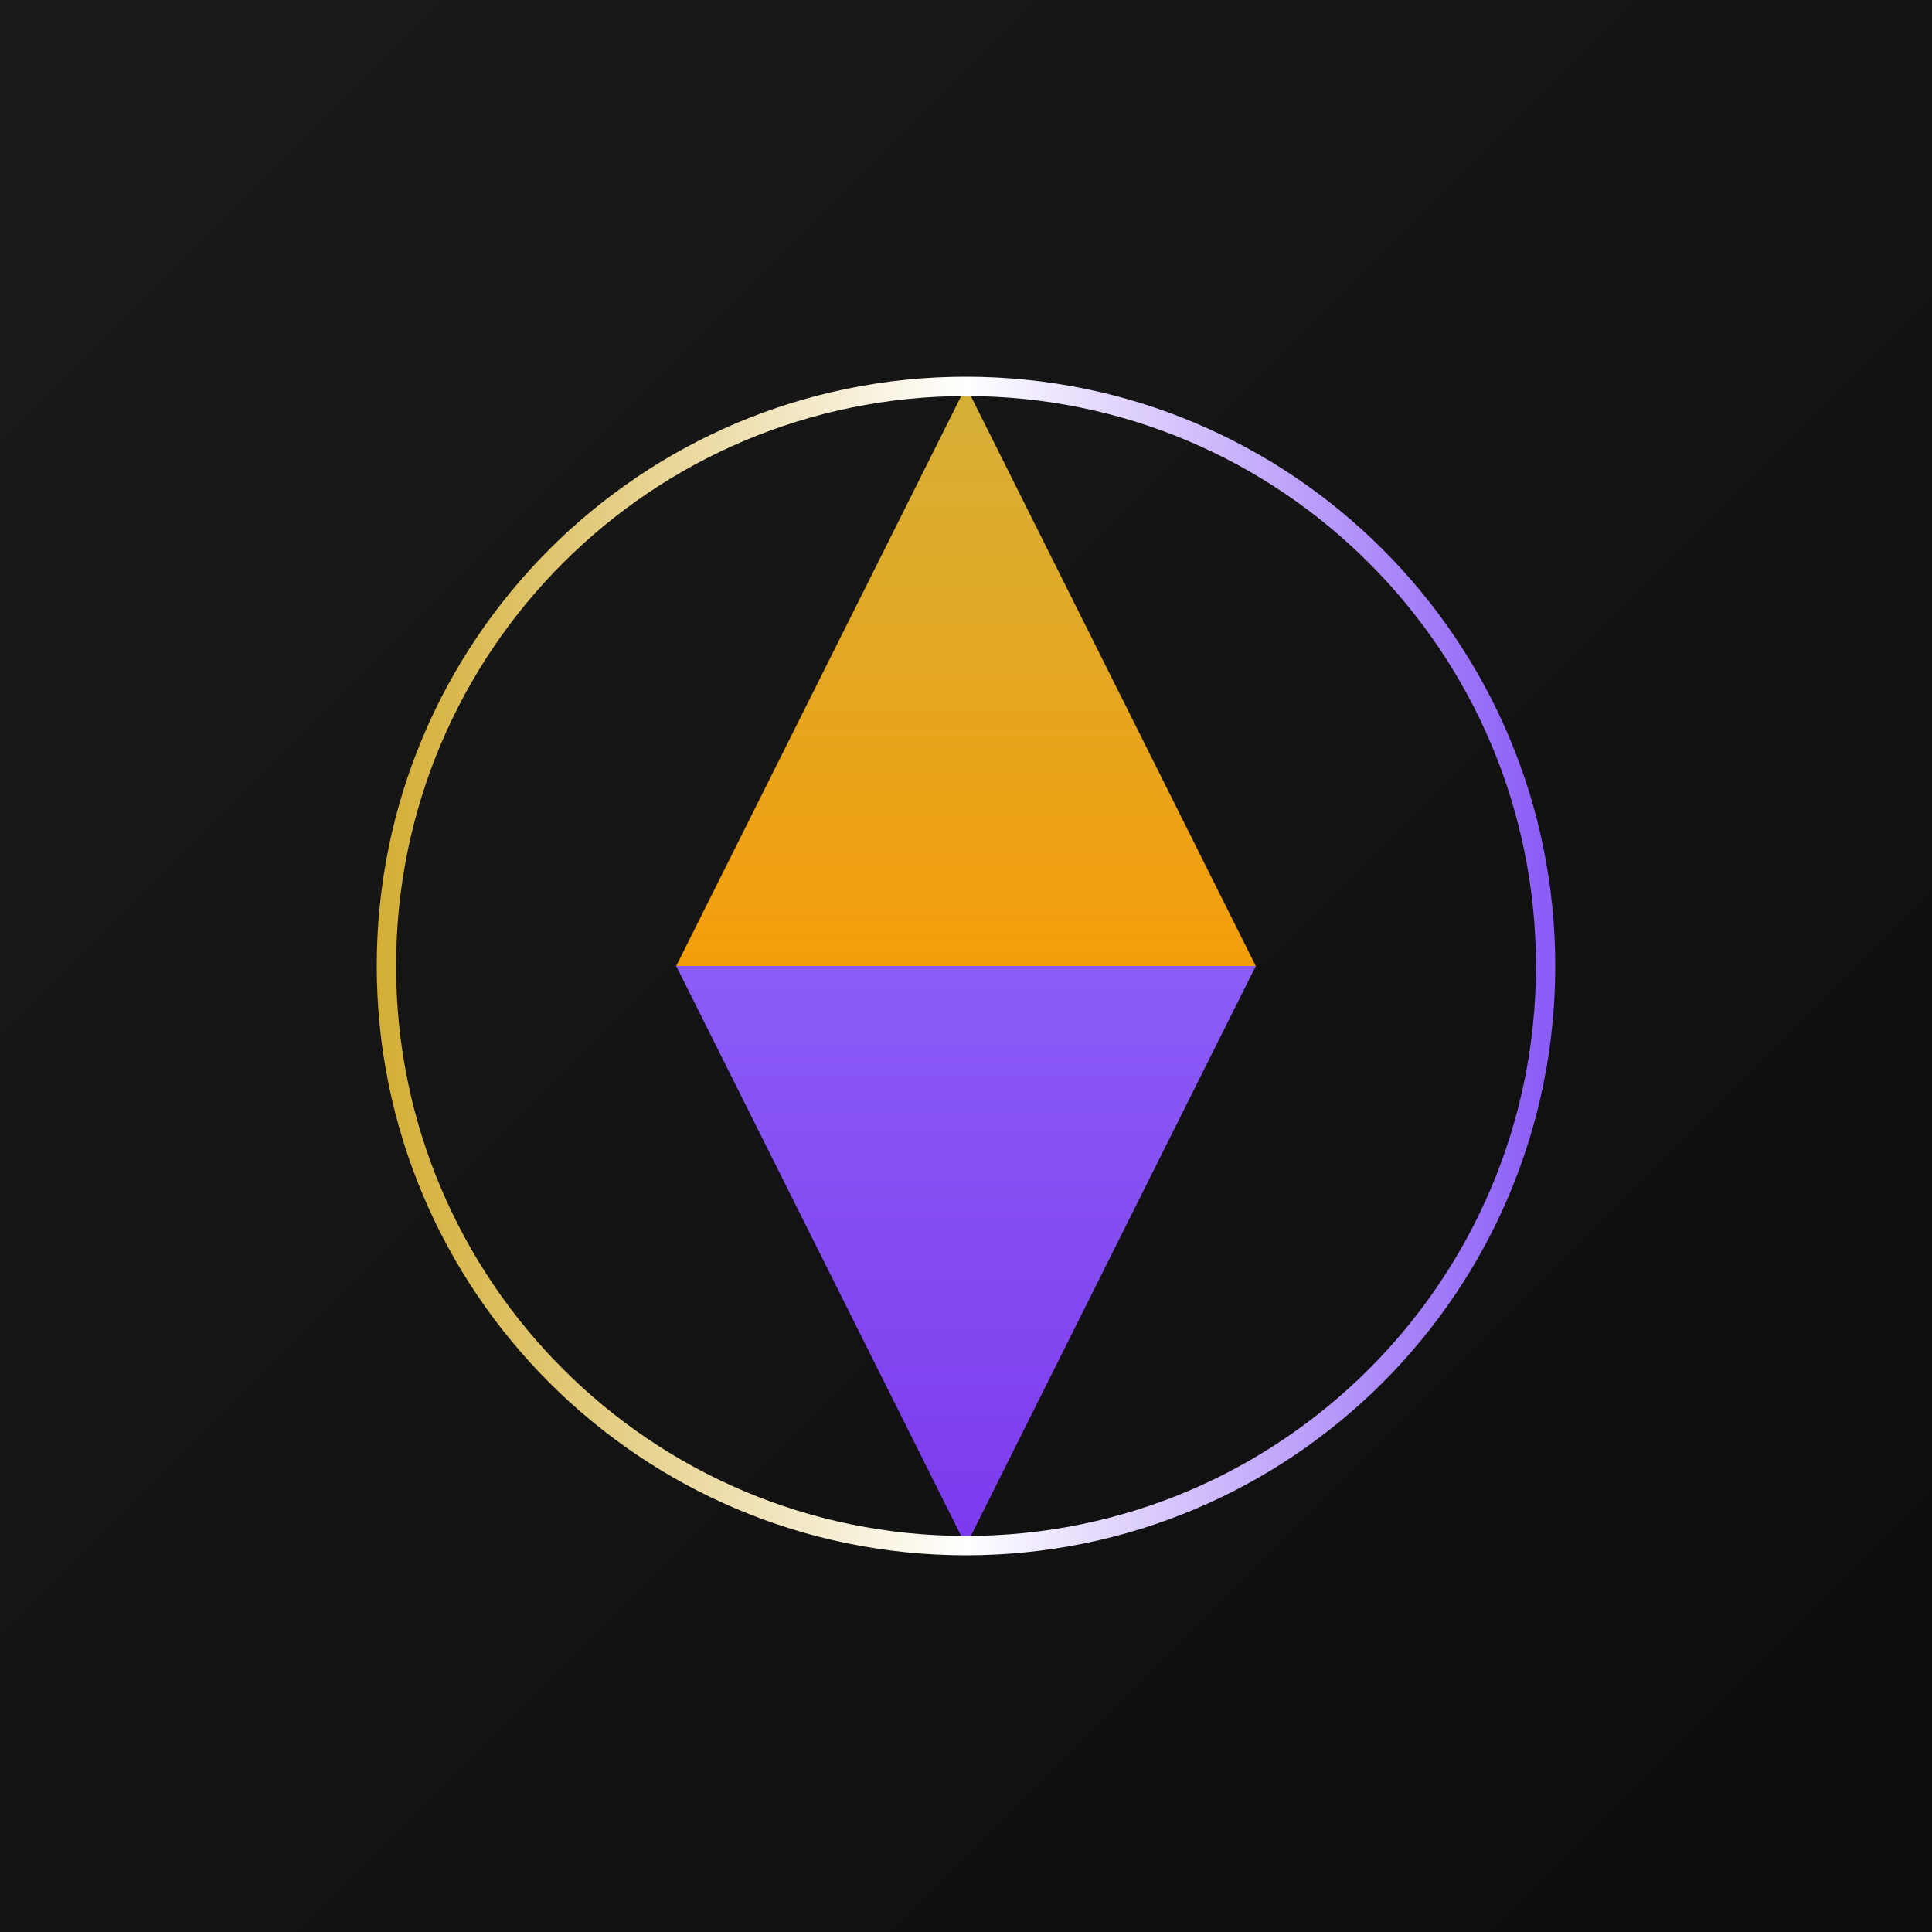
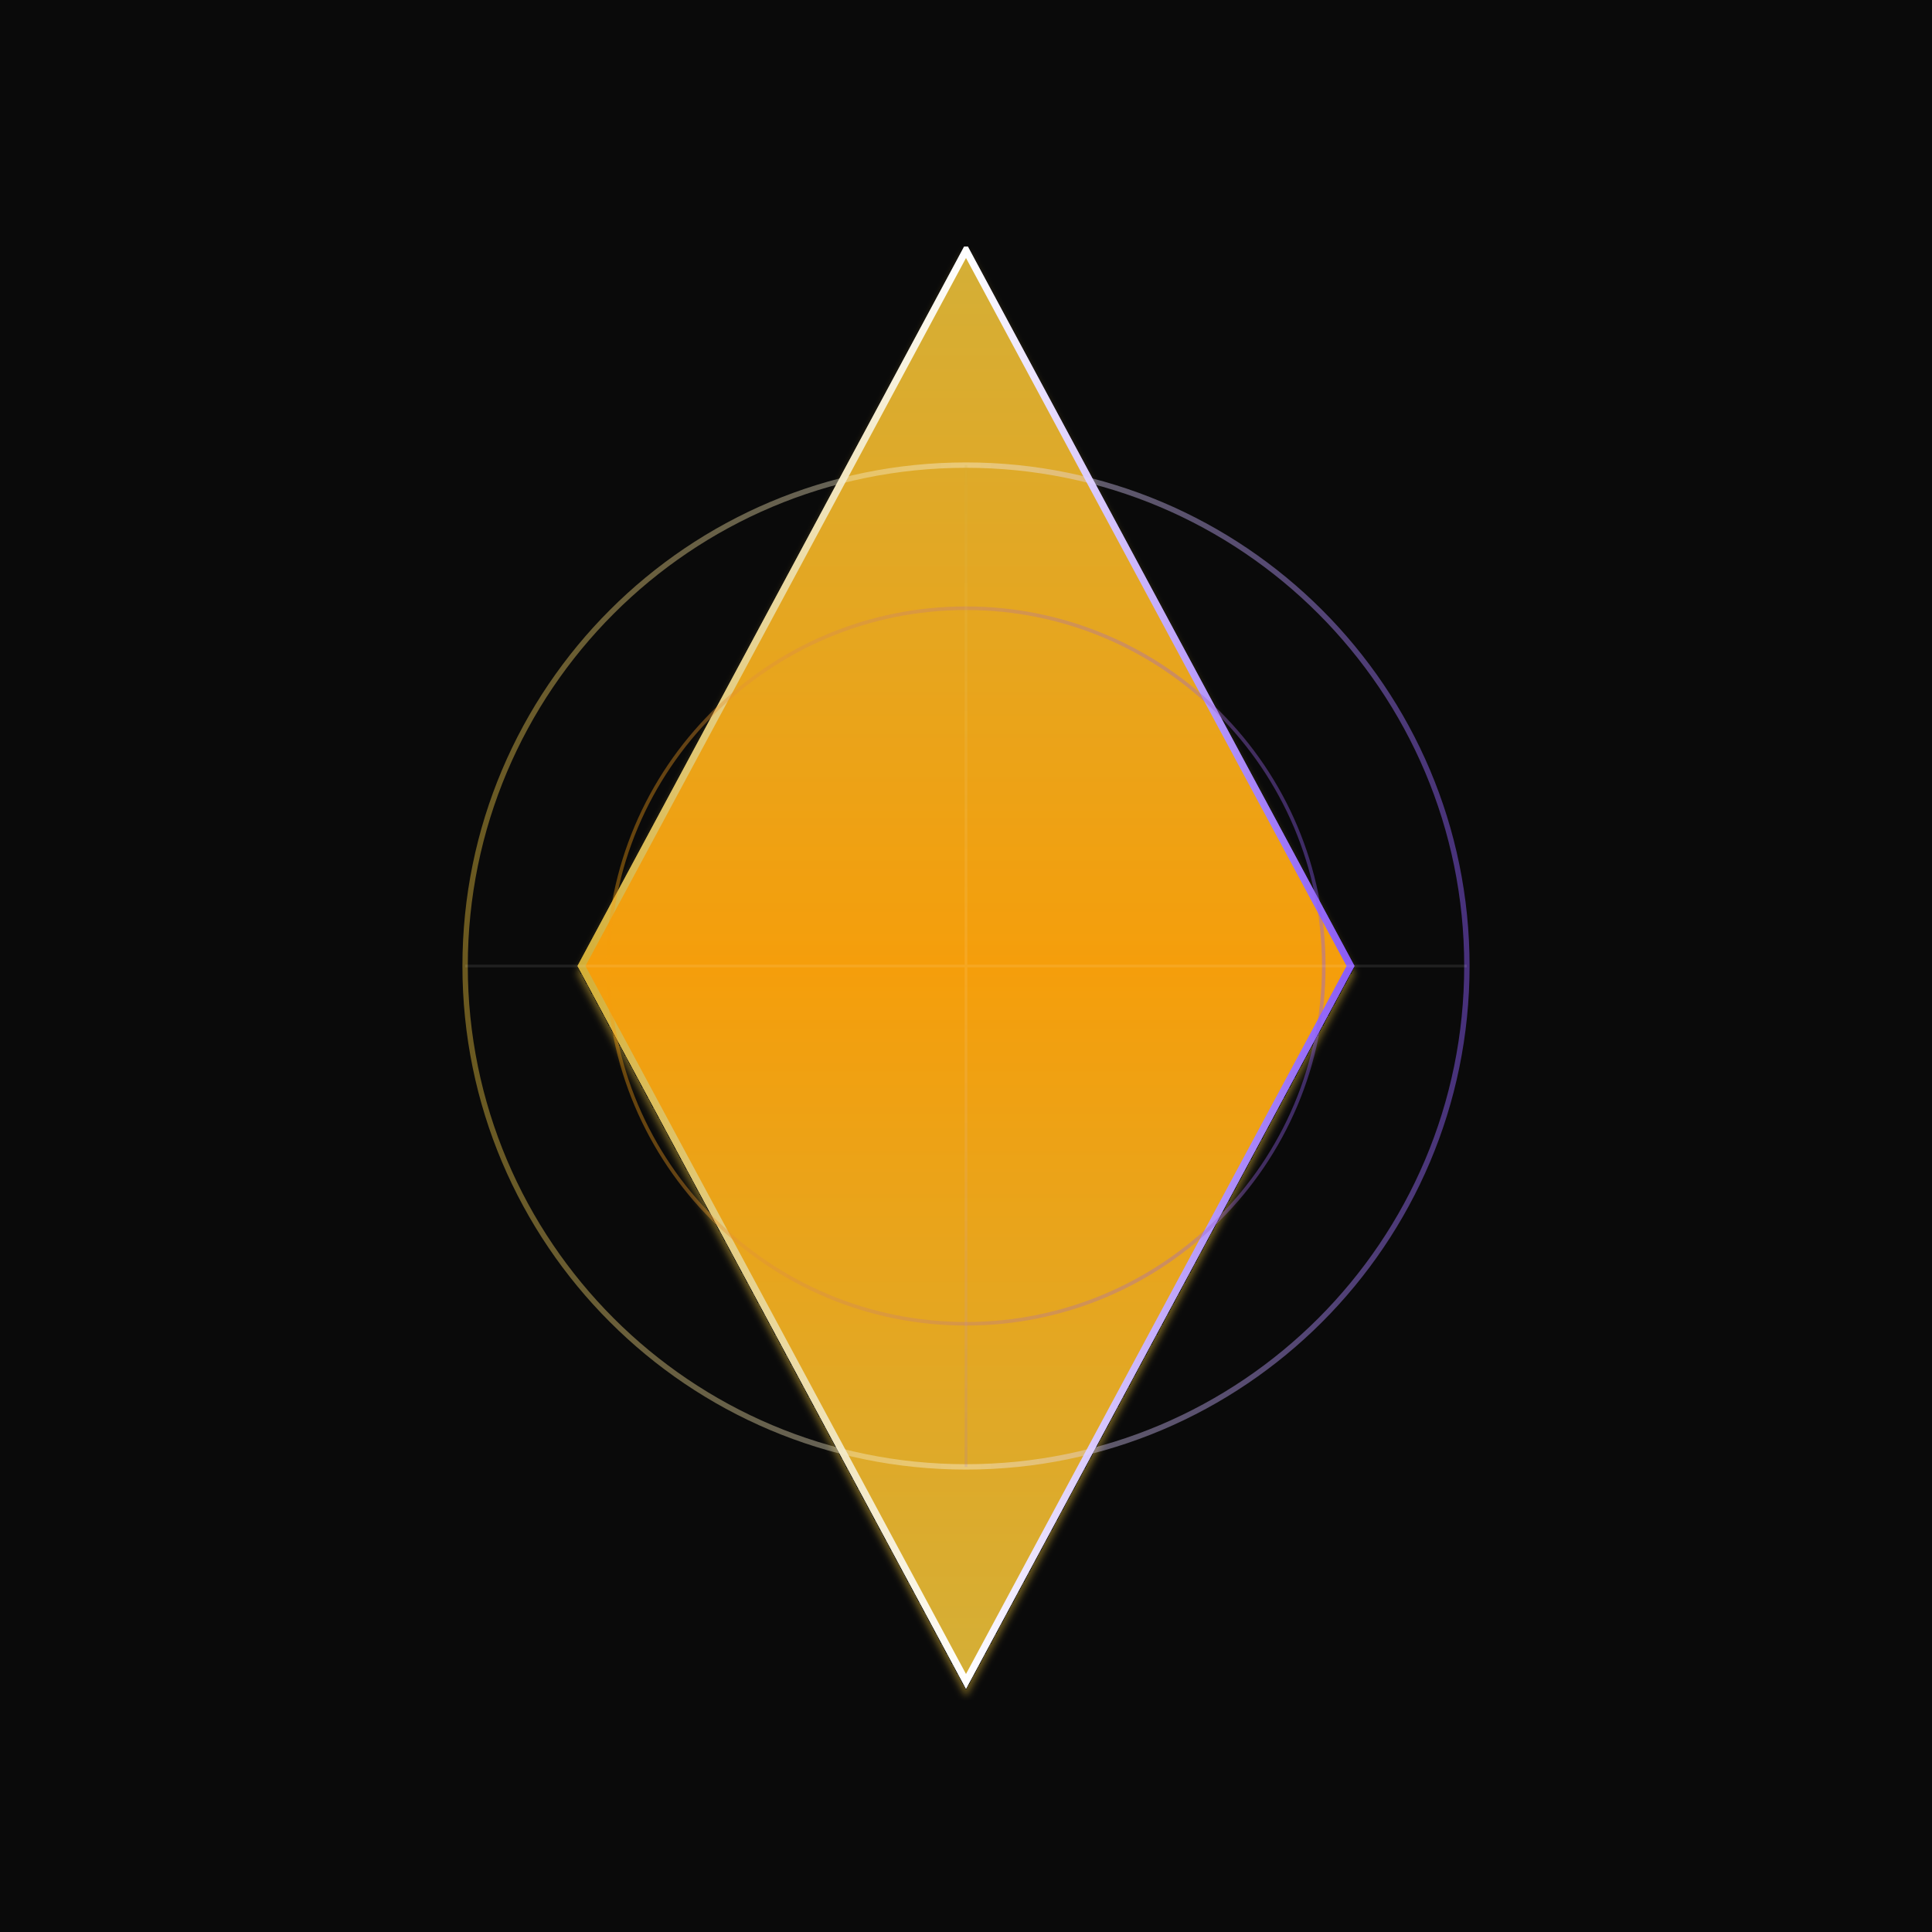
- <svg xmlns="http://www.w3.org/2000/svg" width="200" height="200" viewBox="0 0 200 200" fill="none">
-   <rect width="200" height="200" fill="url(#paint0_linear_0_1)" />
-   <path d="M100 40L130 100H70L100 40Z" fill="url(#paint1_linear_0_1)" />
-   <path d="M70 100L100 160L130 100H70Z" fill="url(#paint2_linear_0_1)" />
-   <circle cx="100" cy="100" r="60" stroke="url(#paint3_linear_0_1)" stroke-width="2" fill="none" />
+ <svg xmlns="http://www.w3.org/2000/svg" width="1080" height="1080" viewBox="0 0 1080 1080" fill="none">
+   <rect width="1080" height="1080" fill="#0A0A0A" />
+   <g filter="url(#filter0_d_0_1)">
+     <path d="M540 140L755 540L540 940L325 540L540 140Z" fill="url(#paint0_linear_0_1)" stroke="url(#paint1_linear_0_1)" stroke-width="4" />
+   </g>
+   <circle cx="540" cy="540" r="280" stroke="url(#paint2_linear_0_1)" stroke-width="3" opacity="0.6" />
+   <circle cx="540" cy="540" r="200" stroke="url(#paint3_linear_0_1)" stroke-width="2" opacity="0.4" />
+   <path d="M540 260L540 820M260 540L820 540" stroke="url(#paint4_linear_0_1)" stroke-width="1.5" opacity="0.3" />
  <defs>
-     <linearGradient id="paint0_linear_0_1" x1="0" y1="0" x2="200" y2="200" gradientUnits="userSpaceOnUse">
-       <stop stop-color="#1A1A1A" />
-       <stop offset="1" stop-color="#0D0D0D" />
+     <filter id="filter0_d_0_1" x="319" y="138" width="442" height="812" filterUnits="userSpaceOnUse" color-interpolation-filters="sRGB">
+       <feFlood flood-opacity="0" result="BackgroundImageFix" />
+       <feColorMatrix in="SourceAlpha" type="matrix" values="0 0 0 0 0 0 0 0 0 0 0 0 0 0 0 0 0 0 127 0" result="hardAlpha" />
+       <feOffset dy="4" />
+       <feGaussianBlur stdDeviation="2" />
+       <feComposite in2="hardAlpha" operator="out" />
+       <feColorMatrix type="matrix" values="0 0 0 0 0.831 0 0 0 0 0.686 0 0 0 0 0.216 0 0 0 0.5 0" />
+       <feBlend mode="normal" in2="BackgroundImageFix" result="effect1_dropShadow_0_1" />
+       <feBlend mode="normal" in="SourceGraphic" in2="effect1_dropShadow_0_1" result="shape" />
+     </filter>
+     <linearGradient id="paint0_linear_0_1" x1="540" y1="140" x2="540" y2="940" gradientUnits="userSpaceOnUse">
+       <stop stop-color="#D4AF37" />
+       <stop offset="0.5" stop-color="#F59E0B" />
+       <stop offset="1" stop-color="#D4AF37" />
    </linearGradient>
-     <linearGradient id="paint1_linear_0_1" x1="100" y1="40" x2="100" y2="100" gradientUnits="userSpaceOnUse">
-       <stop stop-color="#D4AF37" />
-       <stop offset="1" stop-color="#F59E0B" />
-     </linearGradient>
-     <linearGradient id="paint2_linear_0_1" x1="100" y1="100" x2="100" y2="160" gradientUnits="userSpaceOnUse">
-       <stop stop-color="#8B5CF6" />
-       <stop offset="1" stop-color="#7C3AED" />
-     </linearGradient>
-     <linearGradient id="paint3_linear_0_1" x1="40" y1="100" x2="160" y2="100" gradientUnits="userSpaceOnUse">
+     <linearGradient id="paint1_linear_0_1" x1="325" y1="540" x2="755" y2="540" gradientUnits="userSpaceOnUse">
      <stop stop-color="#D4AF37" />
      <stop offset="0.5" stop-color="#FFFFFF" />
      <stop offset="1" stop-color="#8B5CF6" />
    </linearGradient>
+     <linearGradient id="paint2_linear_0_1" x1="260" y1="540" x2="820" y2="540" gradientUnits="userSpaceOnUse">
+       <stop stop-color="#D4AF37" stop-opacity="0.8" />
+       <stop offset="0.5" stop-color="#FFFFFF" stop-opacity="0.6" />
+       <stop offset="1" stop-color="#8B5CF6" stop-opacity="0.8" />
+     </linearGradient>
+     <linearGradient id="paint3_linear_0_1" x1="340" y1="540" x2="740" y2="540" gradientUnits="userSpaceOnUse">
+       <stop stop-color="#F59E0B" />
+       <stop offset="1" stop-color="#8B5CF6" />
+     </linearGradient>
+     <linearGradient id="paint4_linear_0_1" x1="540" y1="260" x2="540" y2="820" gradientUnits="userSpaceOnUse">
+       <stop stop-color="#D4AF37" stop-opacity="0.5" />
+       <stop offset="0.5" stop-color="#FFFFFF" stop-opacity="0.3" />
+       <stop offset="1" stop-color="#8B5CF6" stop-opacity="0.5" />
+     </linearGradient>
  </defs>
</svg>
